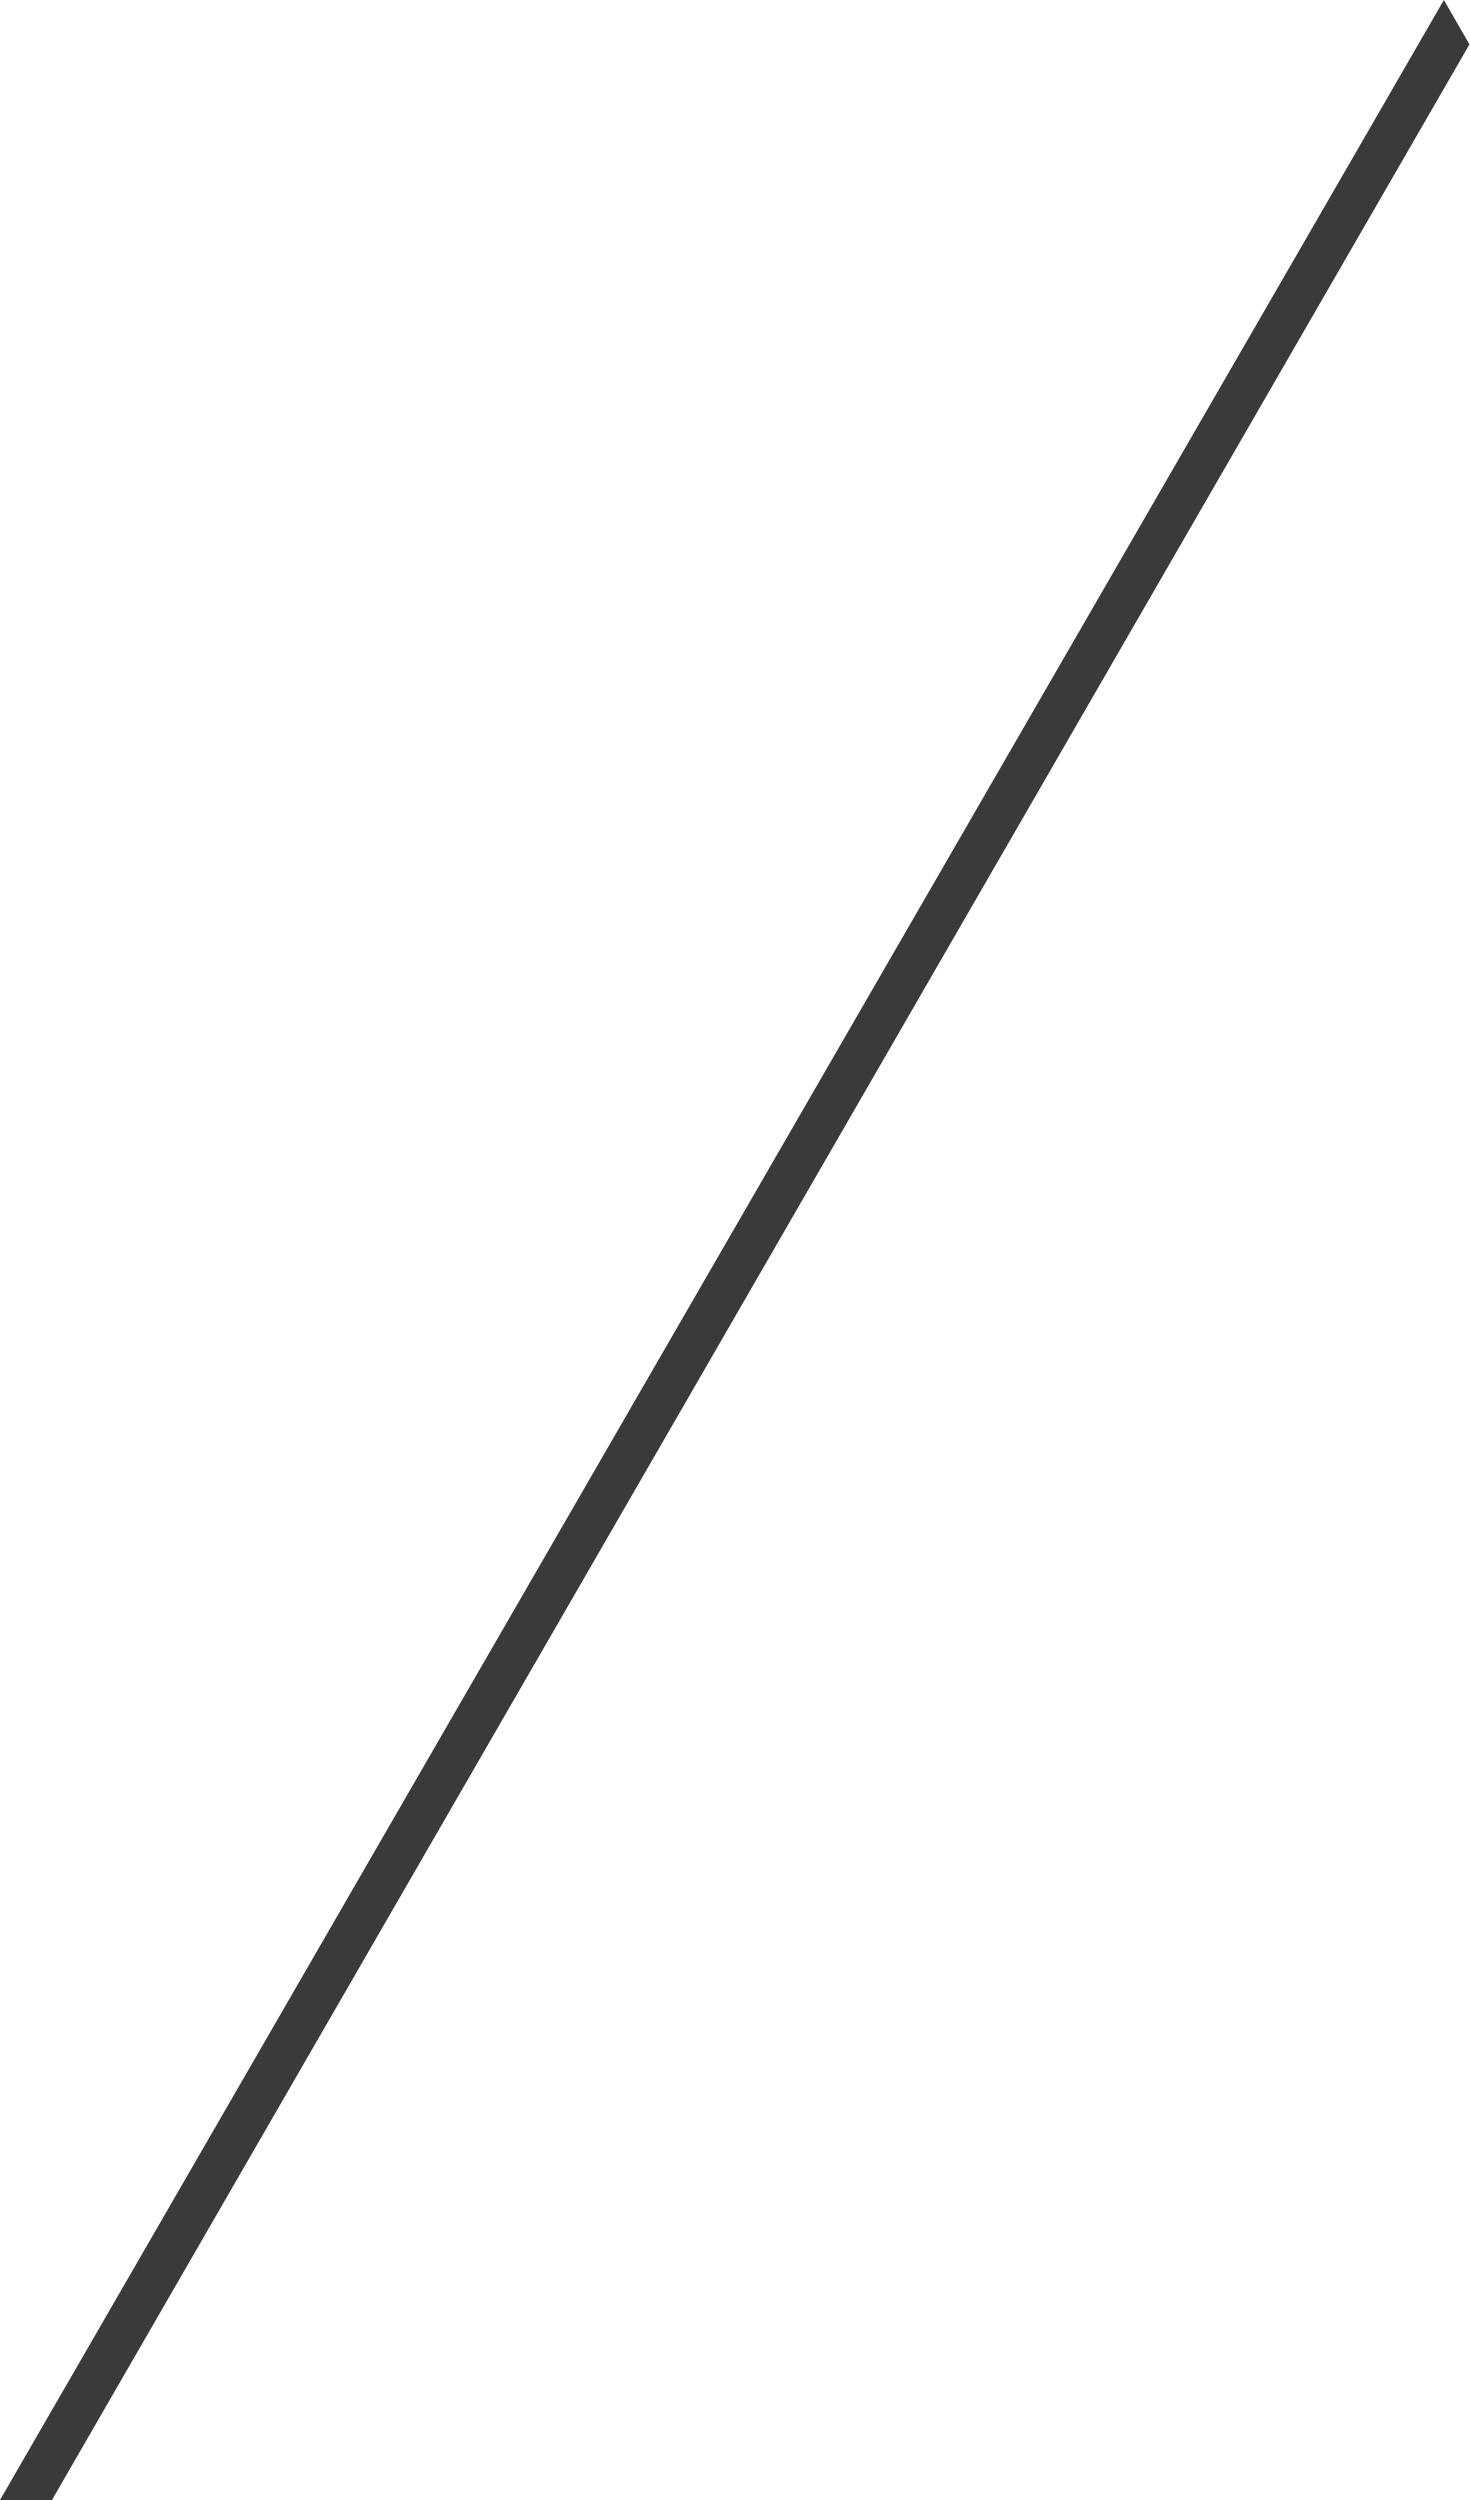
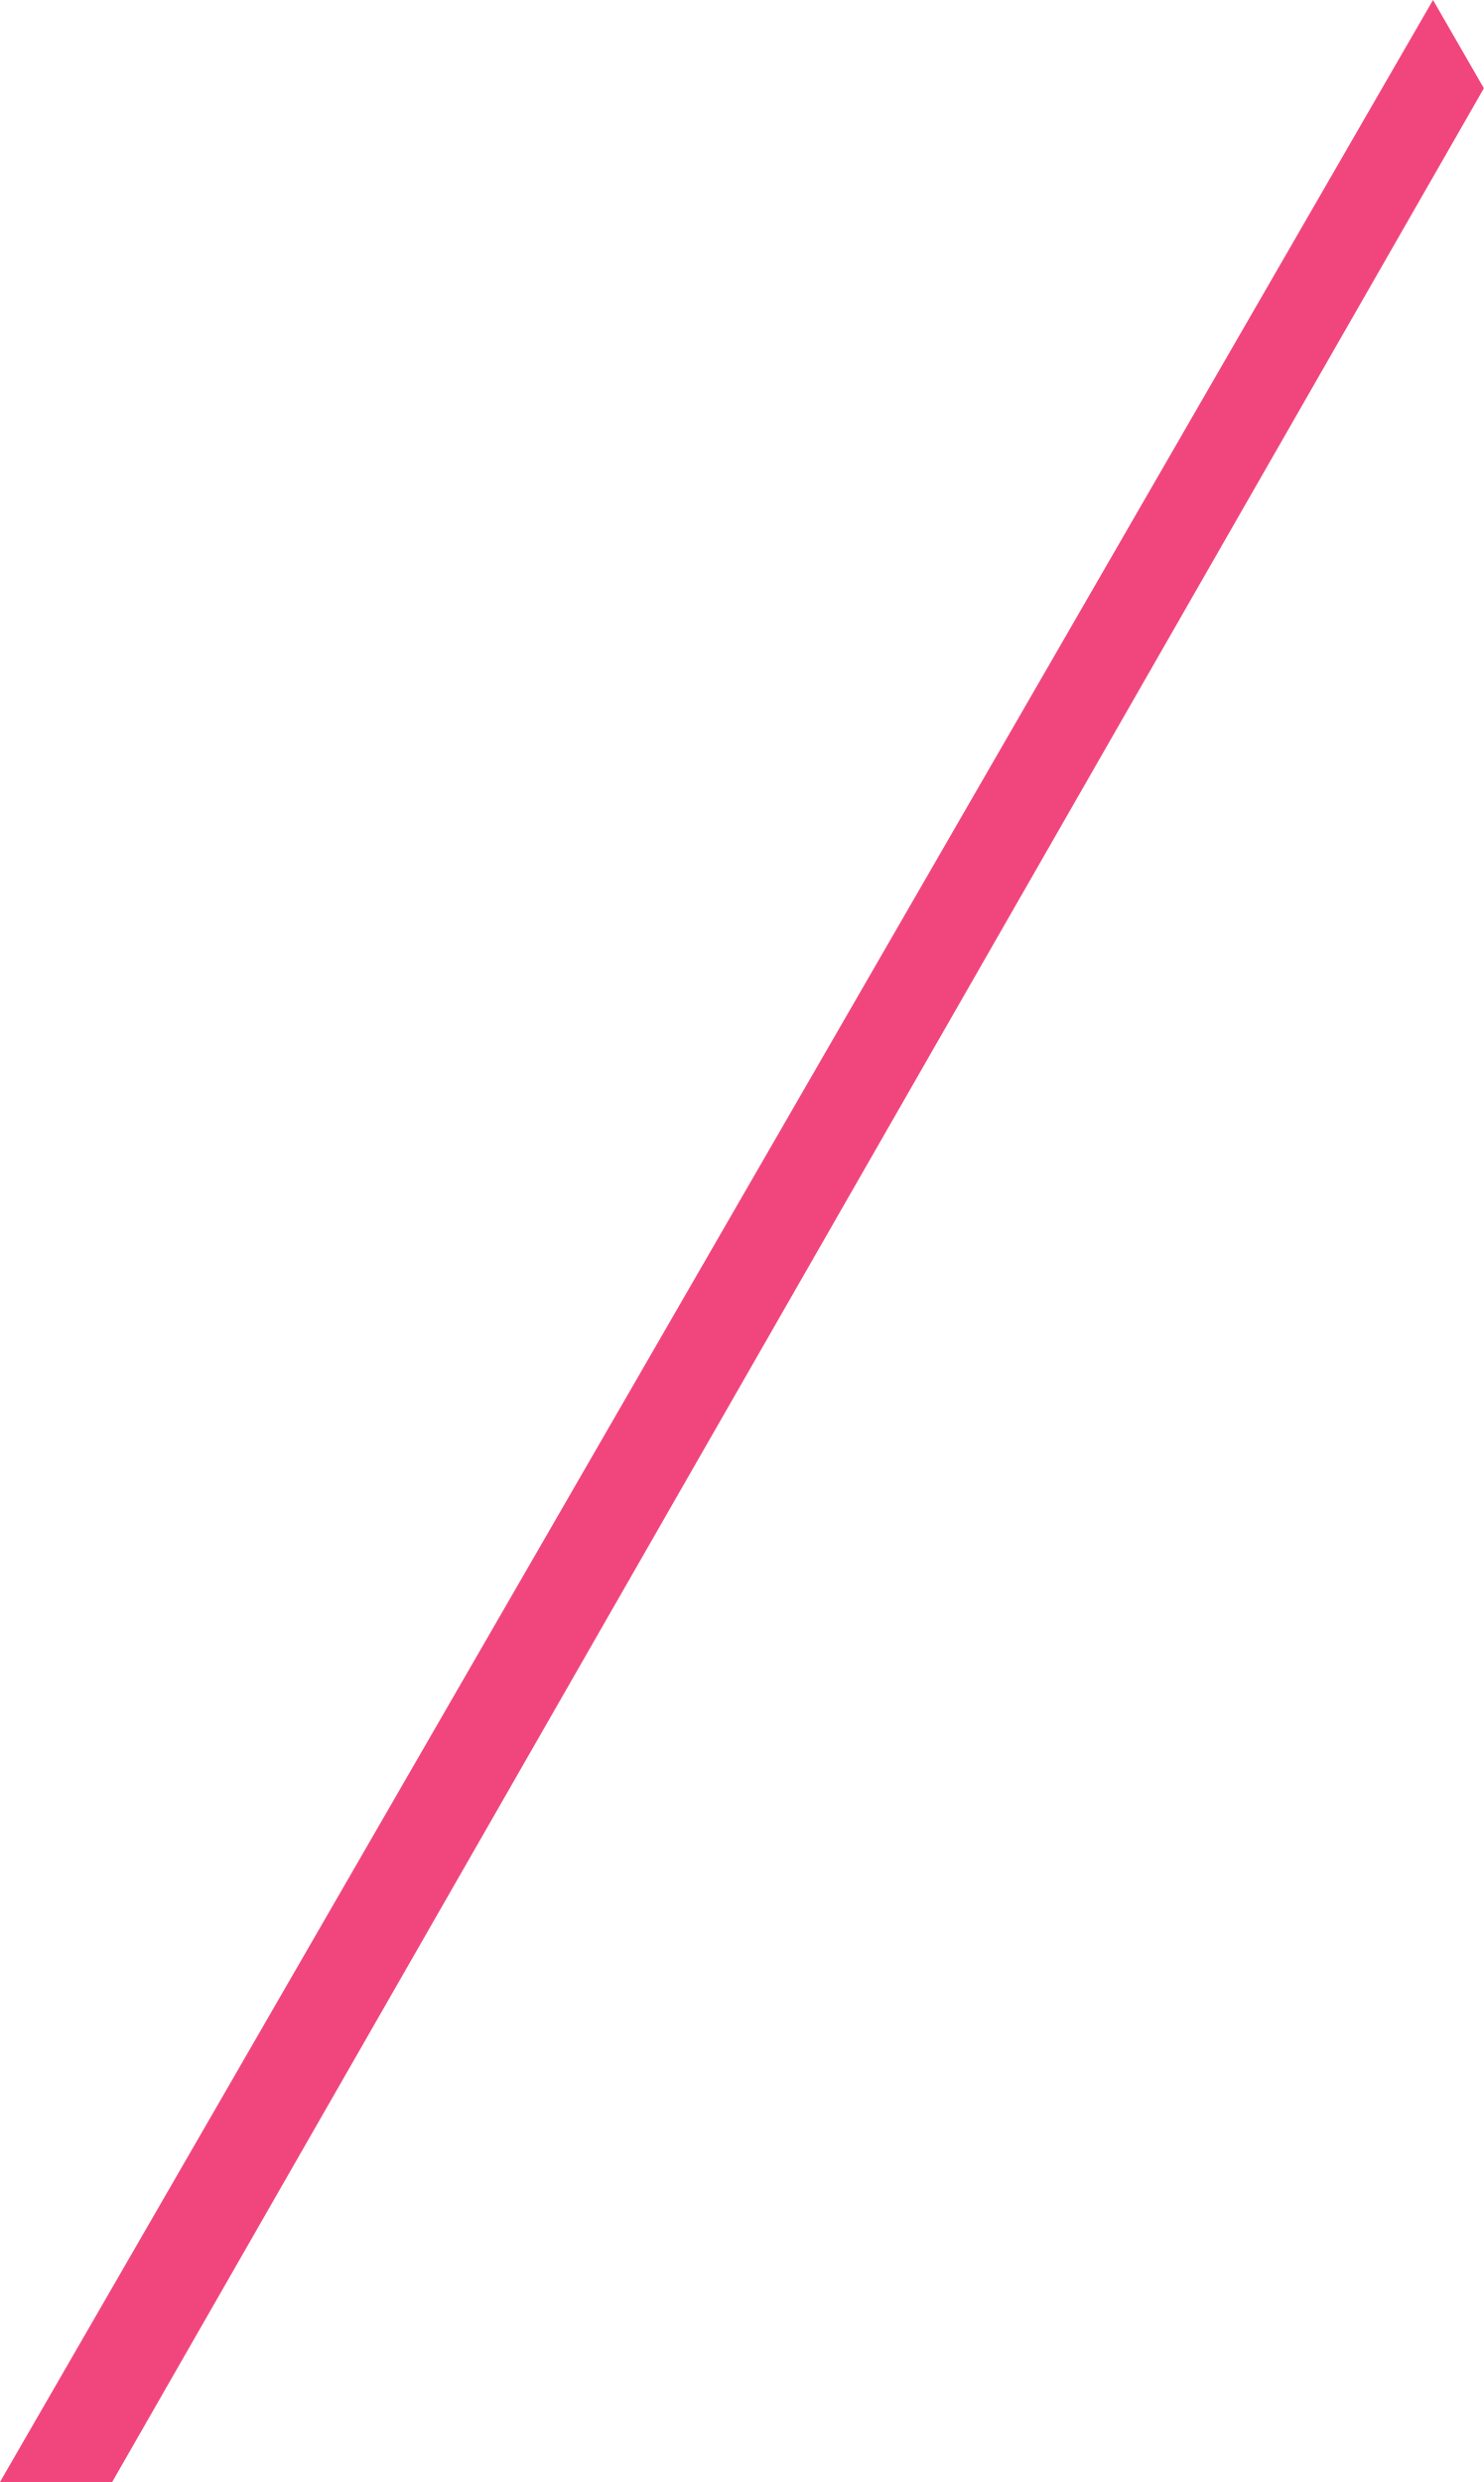
- <svg xmlns="http://www.w3.org/2000/svg" version="1.1" id="Layer_1" x="0px" y="0px" viewBox="178.4 107.4 367.6 625.4" enable-background="new 178.4 107.4 367.6 625.4" xml:space="preserve">
-   <path fill="#3A3A3A" d="M546,118.5l-6.4-11.1L178.4,732.8h13L546,118.5z" />
+ <svg xmlns="http://www.w3.org/2000/svg" version="1.1" id="Layer_1" x="0px" y="0px" viewBox="0 626.1 99.2 165.9" enable-background="new 0 626.1 99.2 165.9" xml:space="preserve">
+   <path fill="#F1457E" d="M99.2,632l-3.4-5.9L0,792h7.5L99.2,632z" />
</svg>
